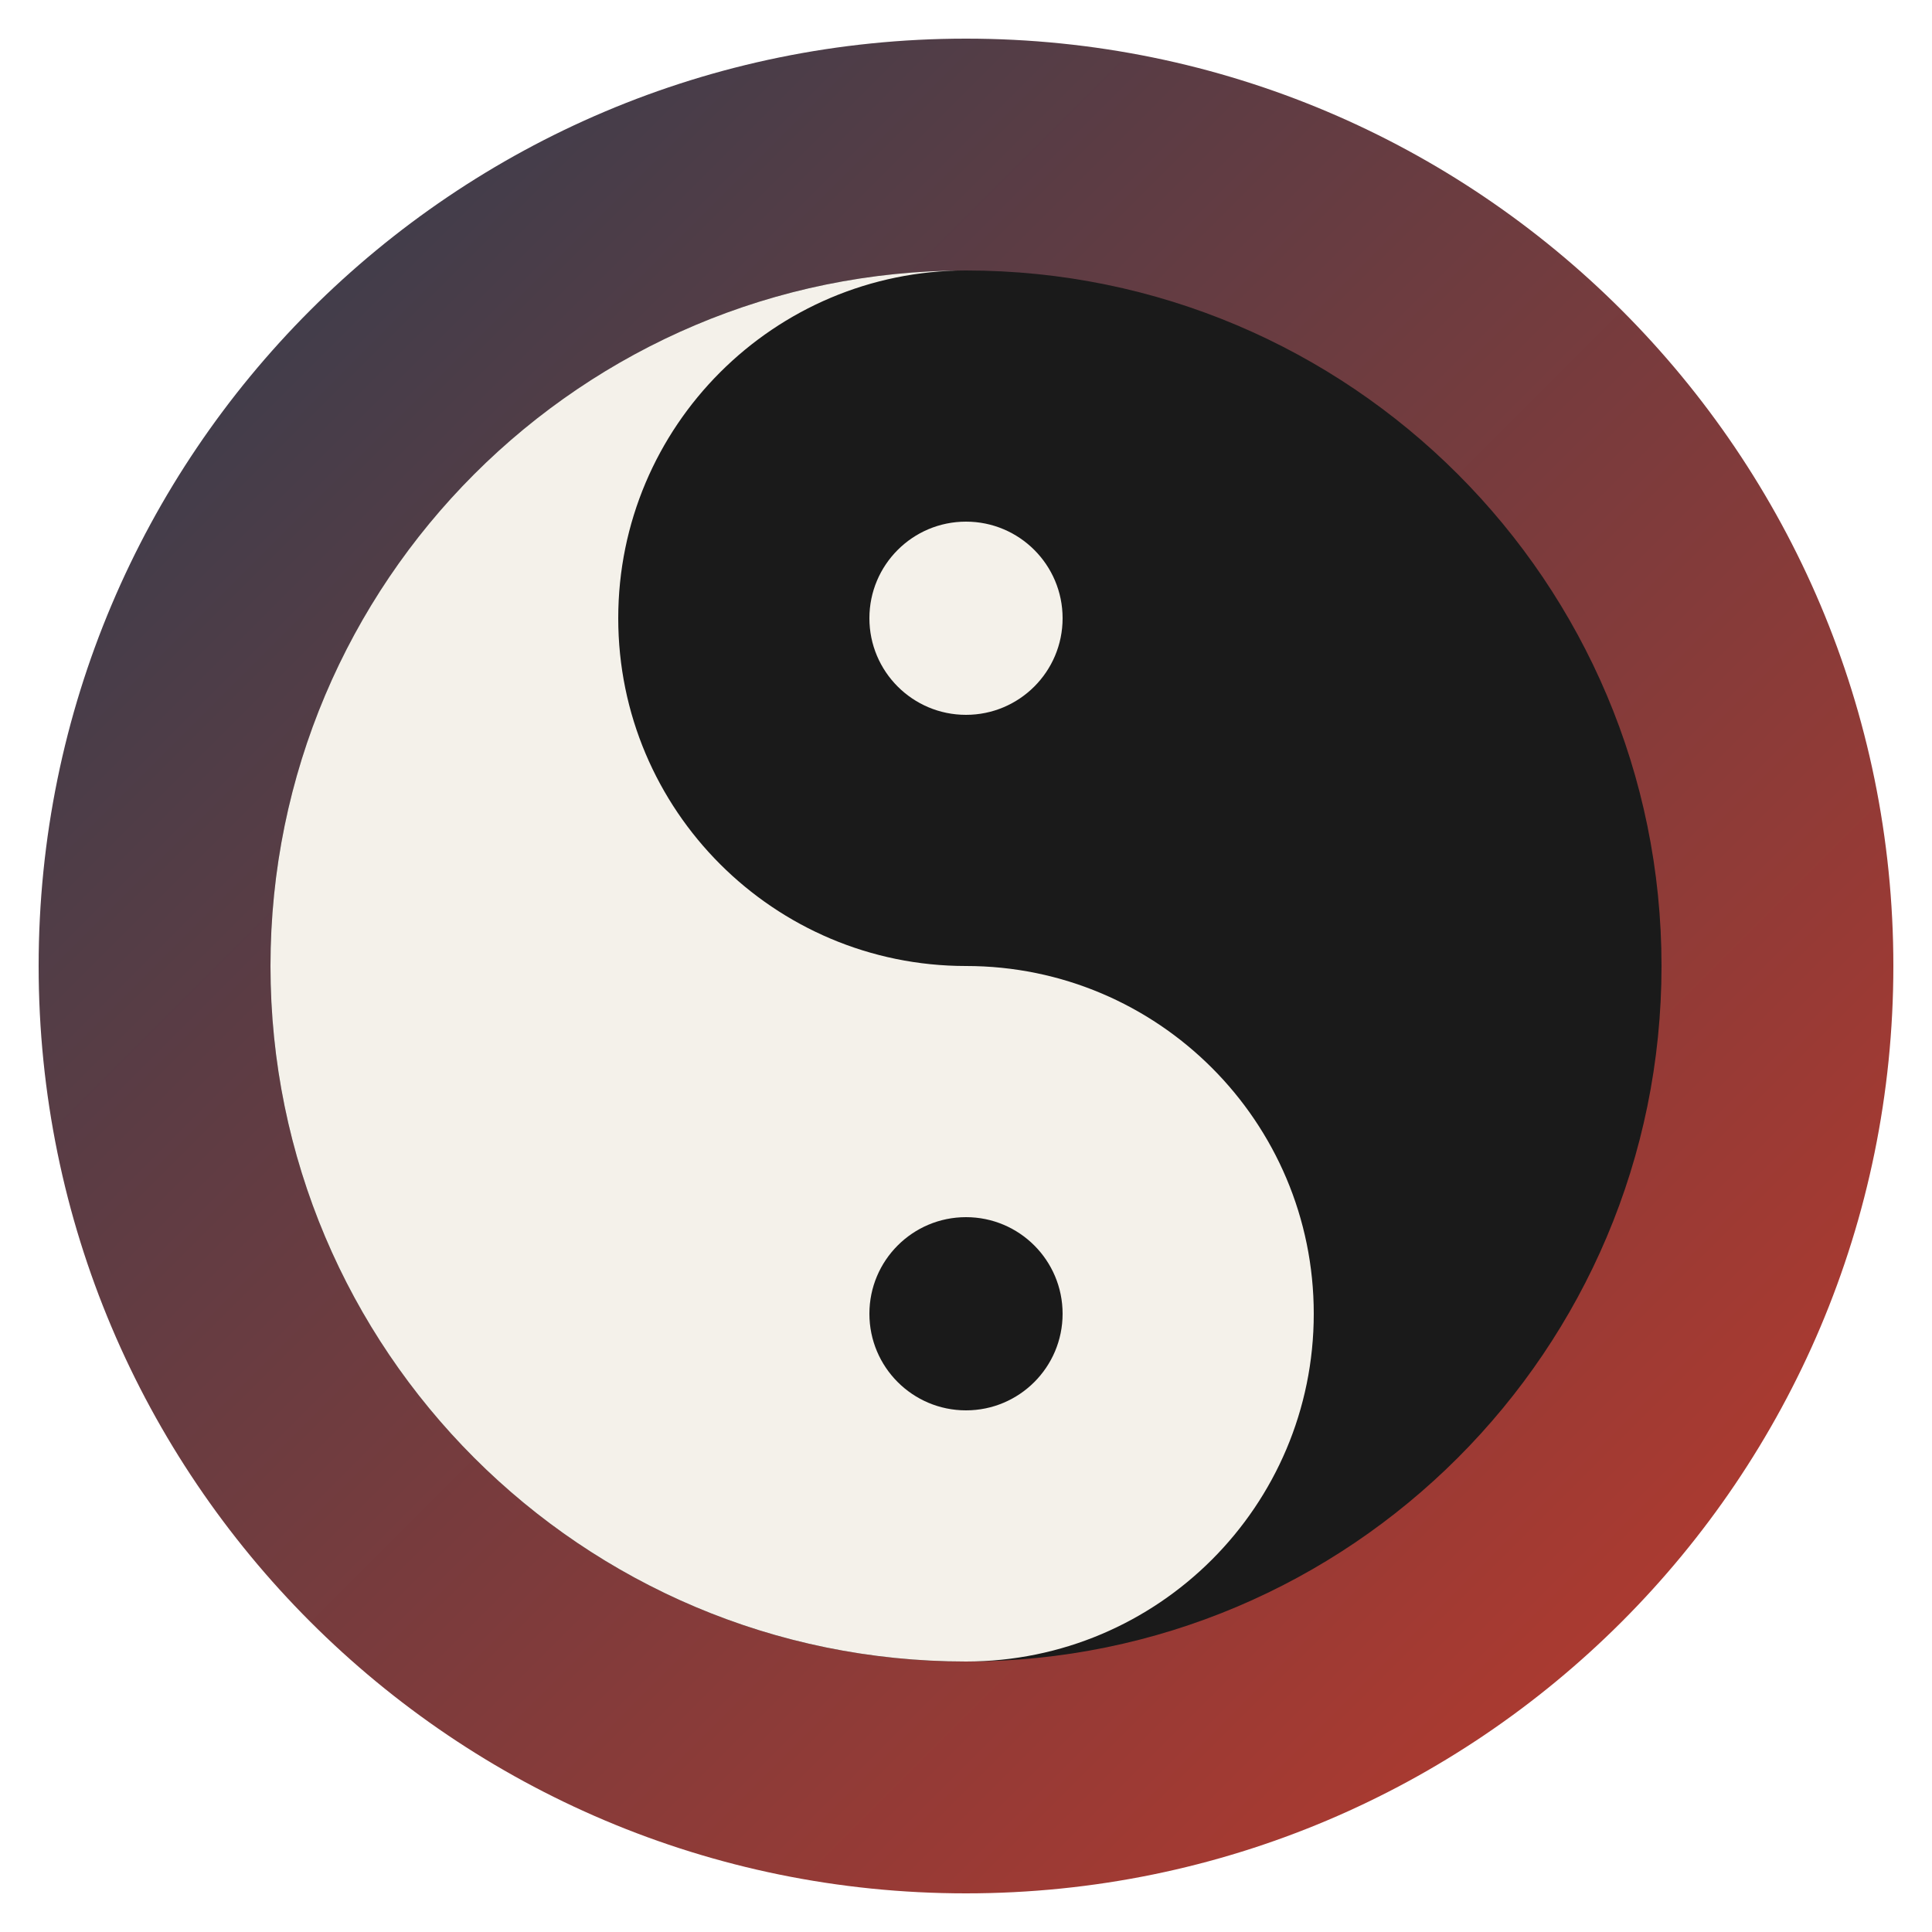
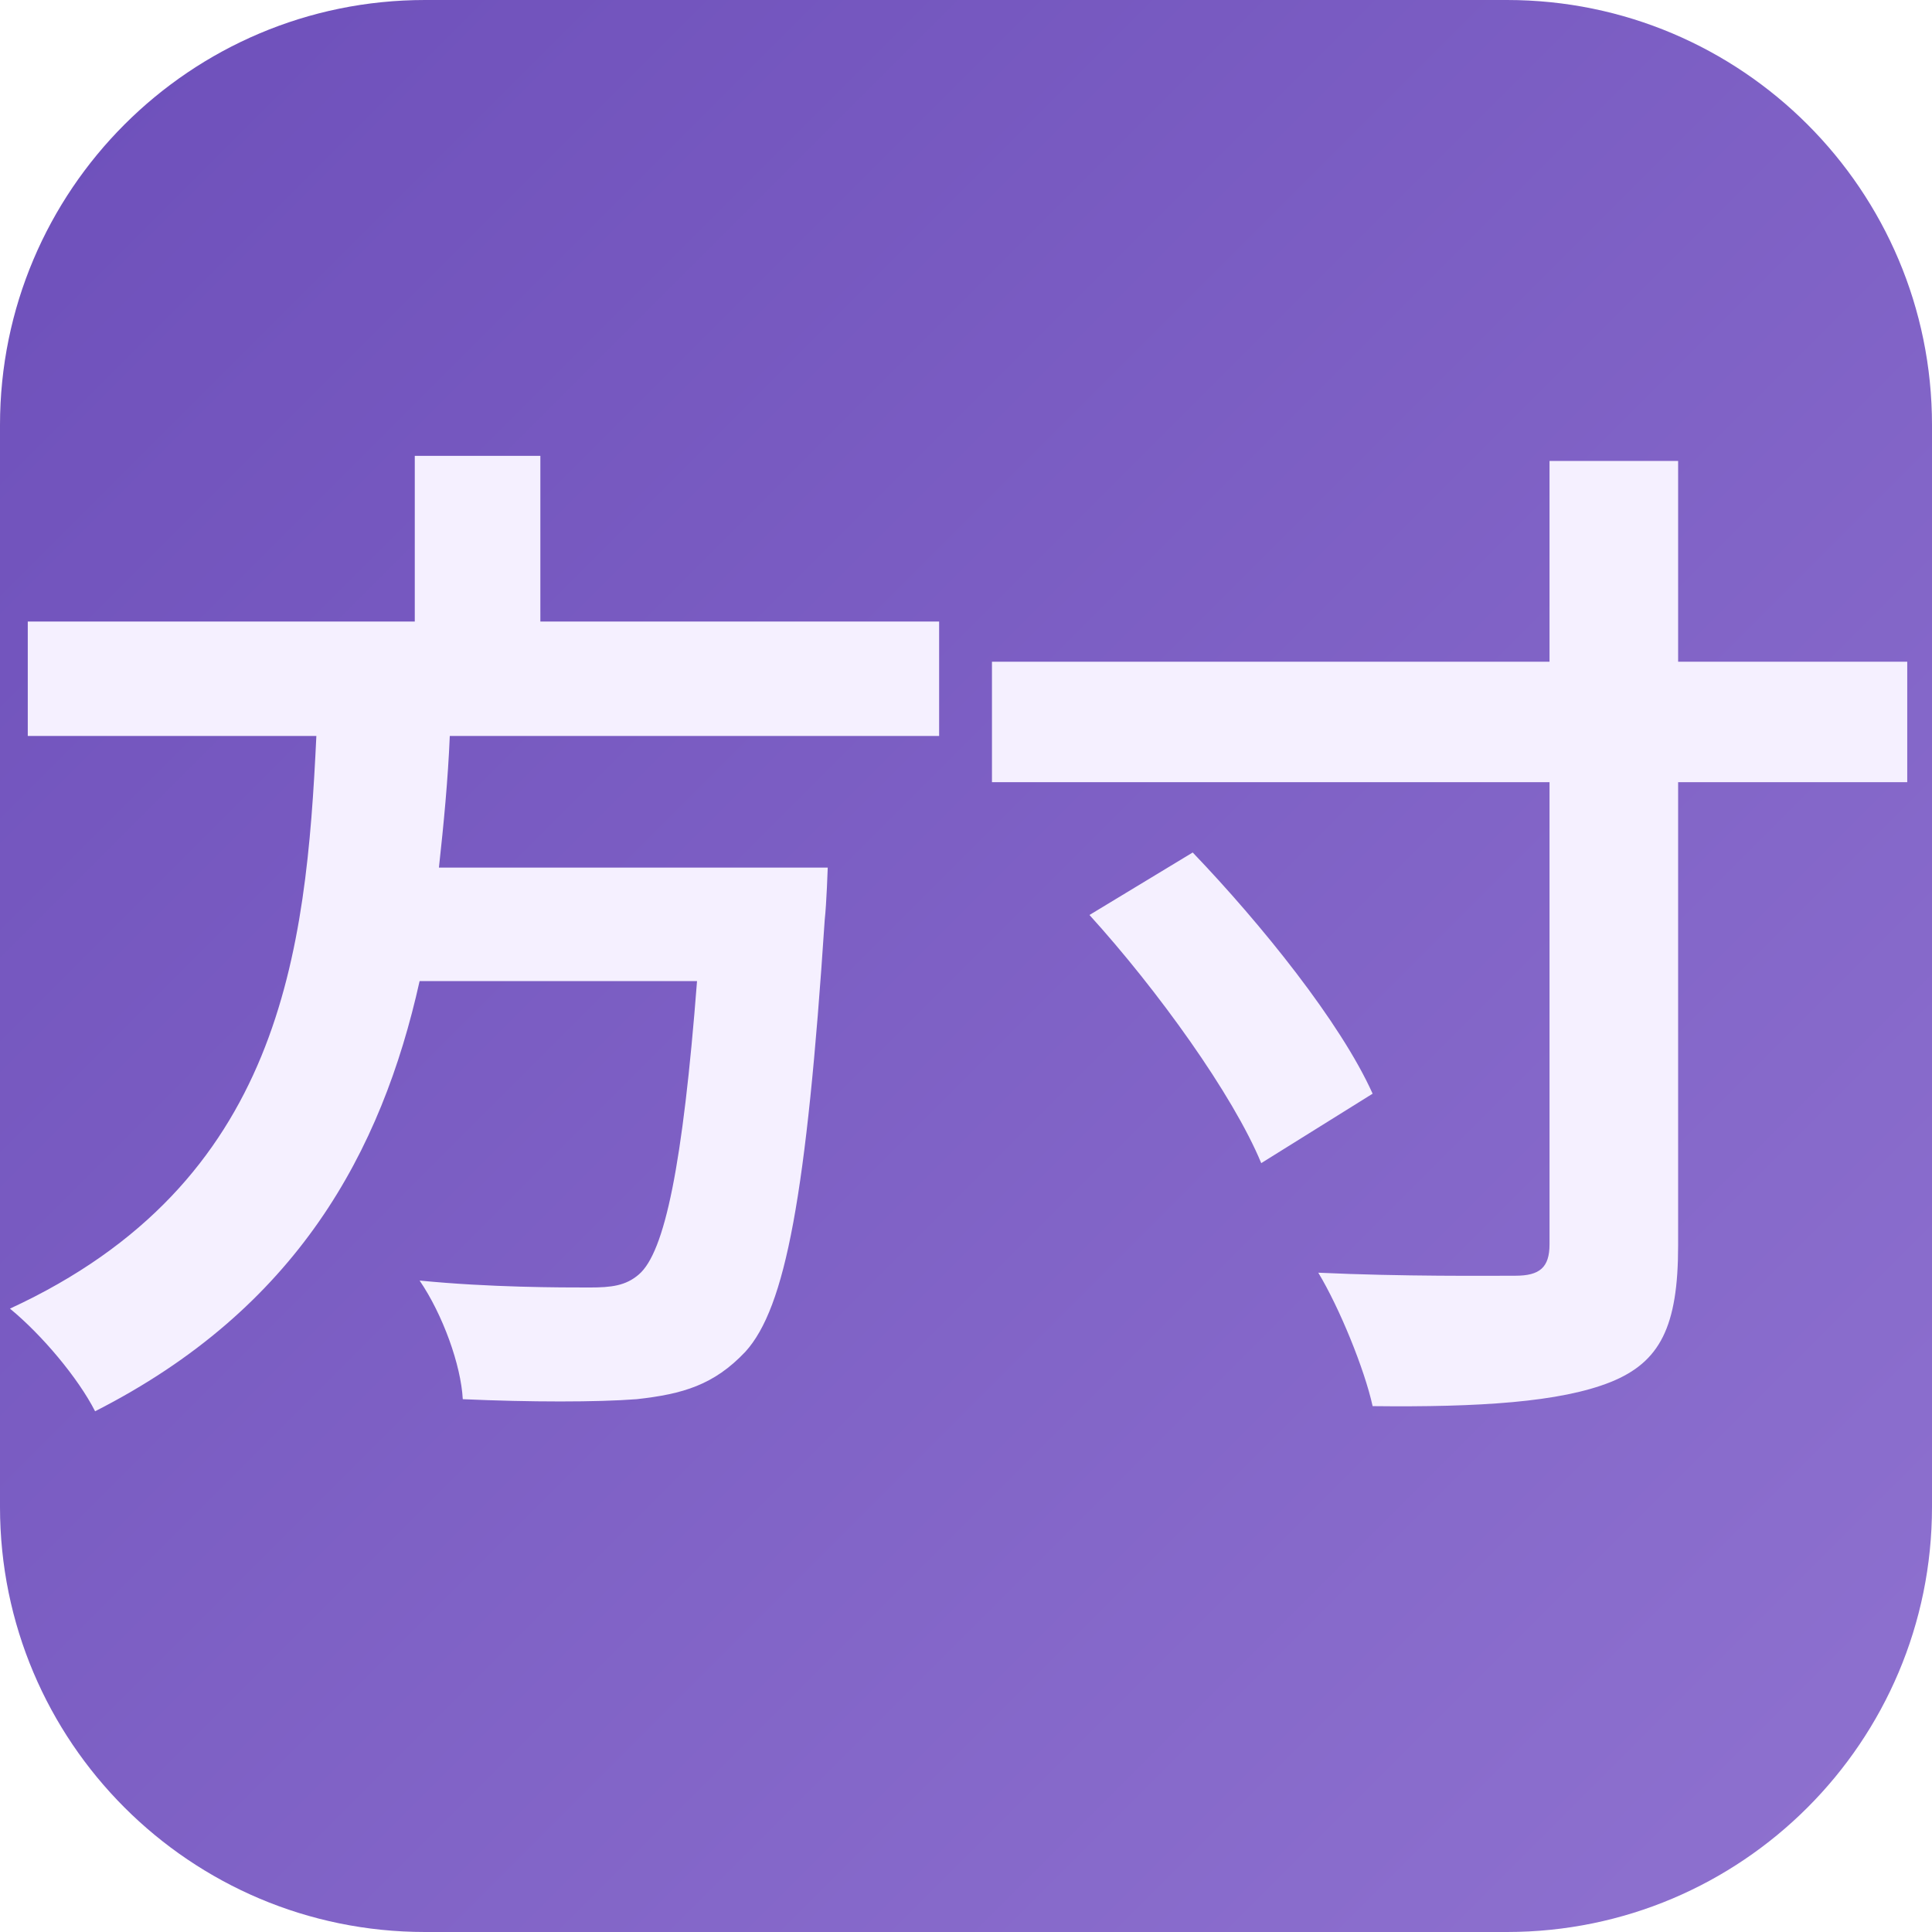
<svg xmlns="http://www.w3.org/2000/svg" viewBox="0 0 100 100">
  <defs>
    <linearGradient id="bg" x1="0%" y1="0%" x2="100%" y2="100%">
-       <stop offset="0%" stop-color="#2c3e50" />
-       <stop offset="100%" stop-color="#c0392b" />
+       <stop offset="0%" stop-color="#6d4fba" />
+       <stop offset="100%" stop-color="#8f72d0" />
    </linearGradient>
  </defs>
-   <circle cx="50" cy="50" r="48" fill="url(#bg)" />
-   <g transform="translate(50,50)">
-     <circle cx="0" cy="0" r="36" fill="#1a1a1a" />
-     <path d="M 0,-36 A 36,36 0 0 0 0,36 A 18,18 0 0 0 0,0 A 18,18 0 0 1 0,-36 Z" fill="#f4f1ea" />
-     <circle cx="0" cy="-18" r="5" fill="#f4f1ea" />
-     <circle cx="0" cy="18" r="5" fill="#1a1a1a" />
-   </g>
+   <rect width="100" height="100" rx="22" fill="url(#bg)" />
+   <text x="50" y="68" font-family="'Noto Sans SC', 'PingFang SC', 'Microsoft YaHei', sans-serif" font-size="52" font-weight="700" text-anchor="middle" fill="#f5f0ff" letter-spacing="-2">方寸</text>
</svg>
